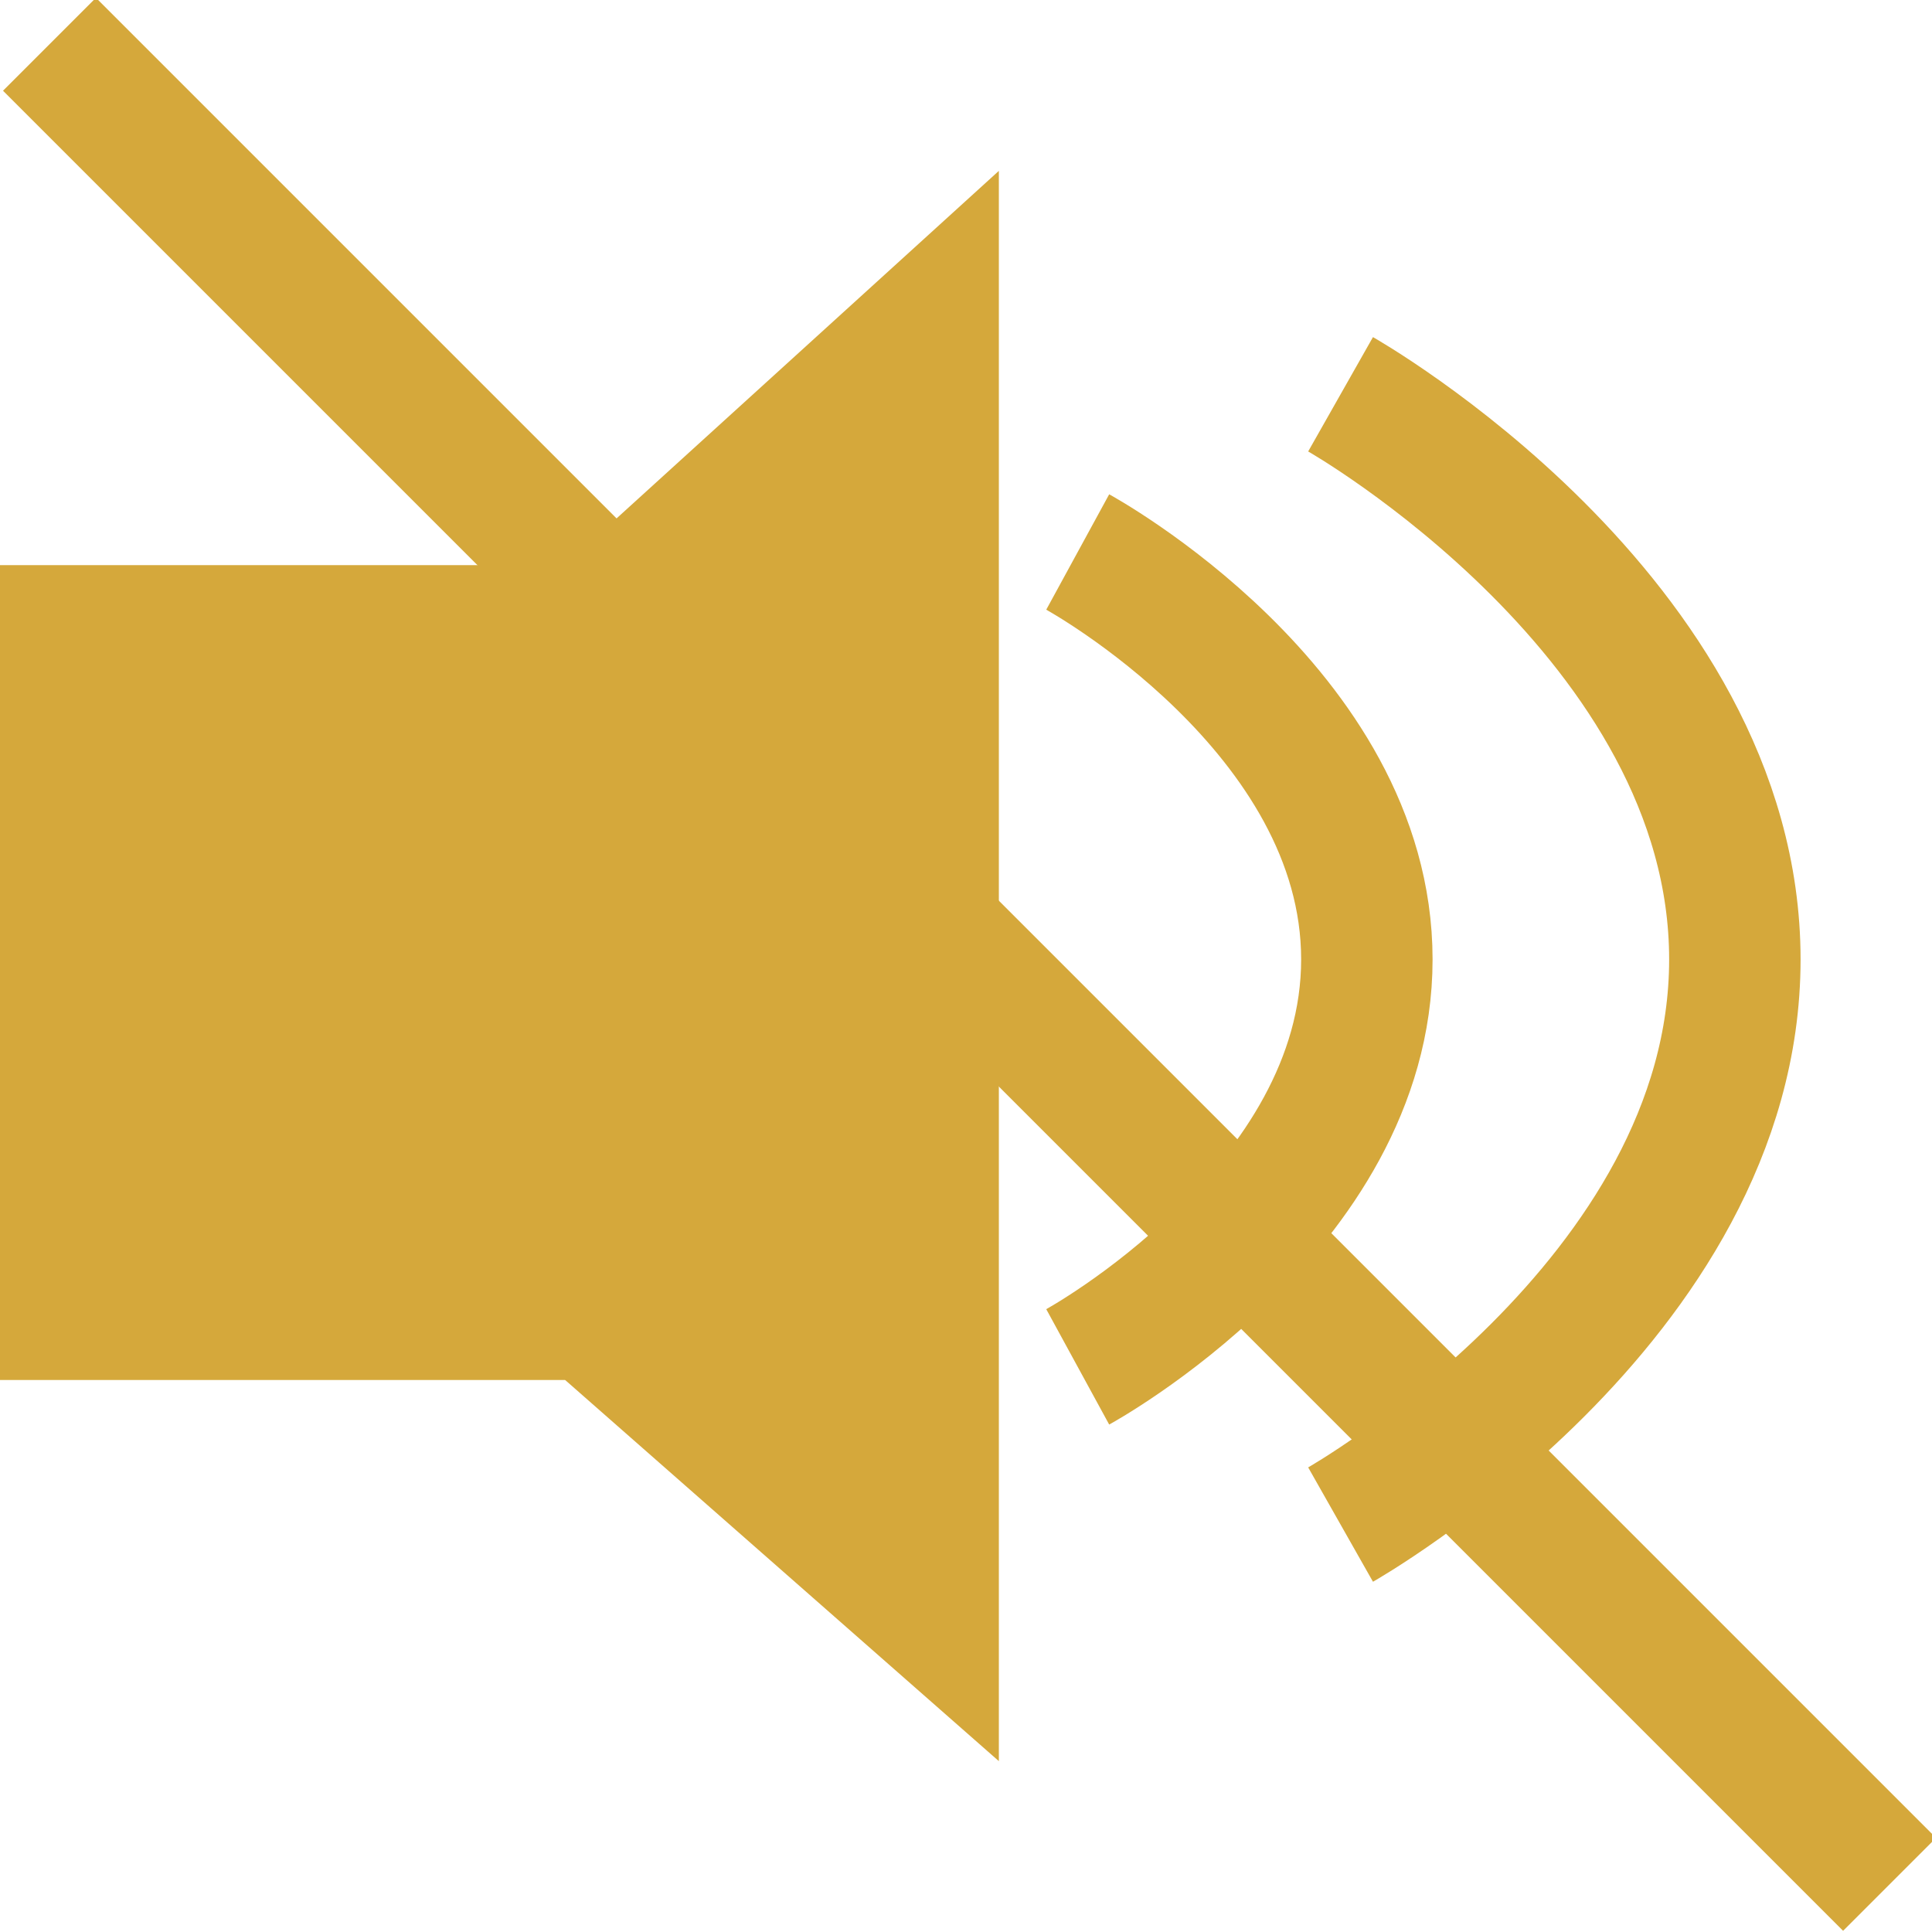
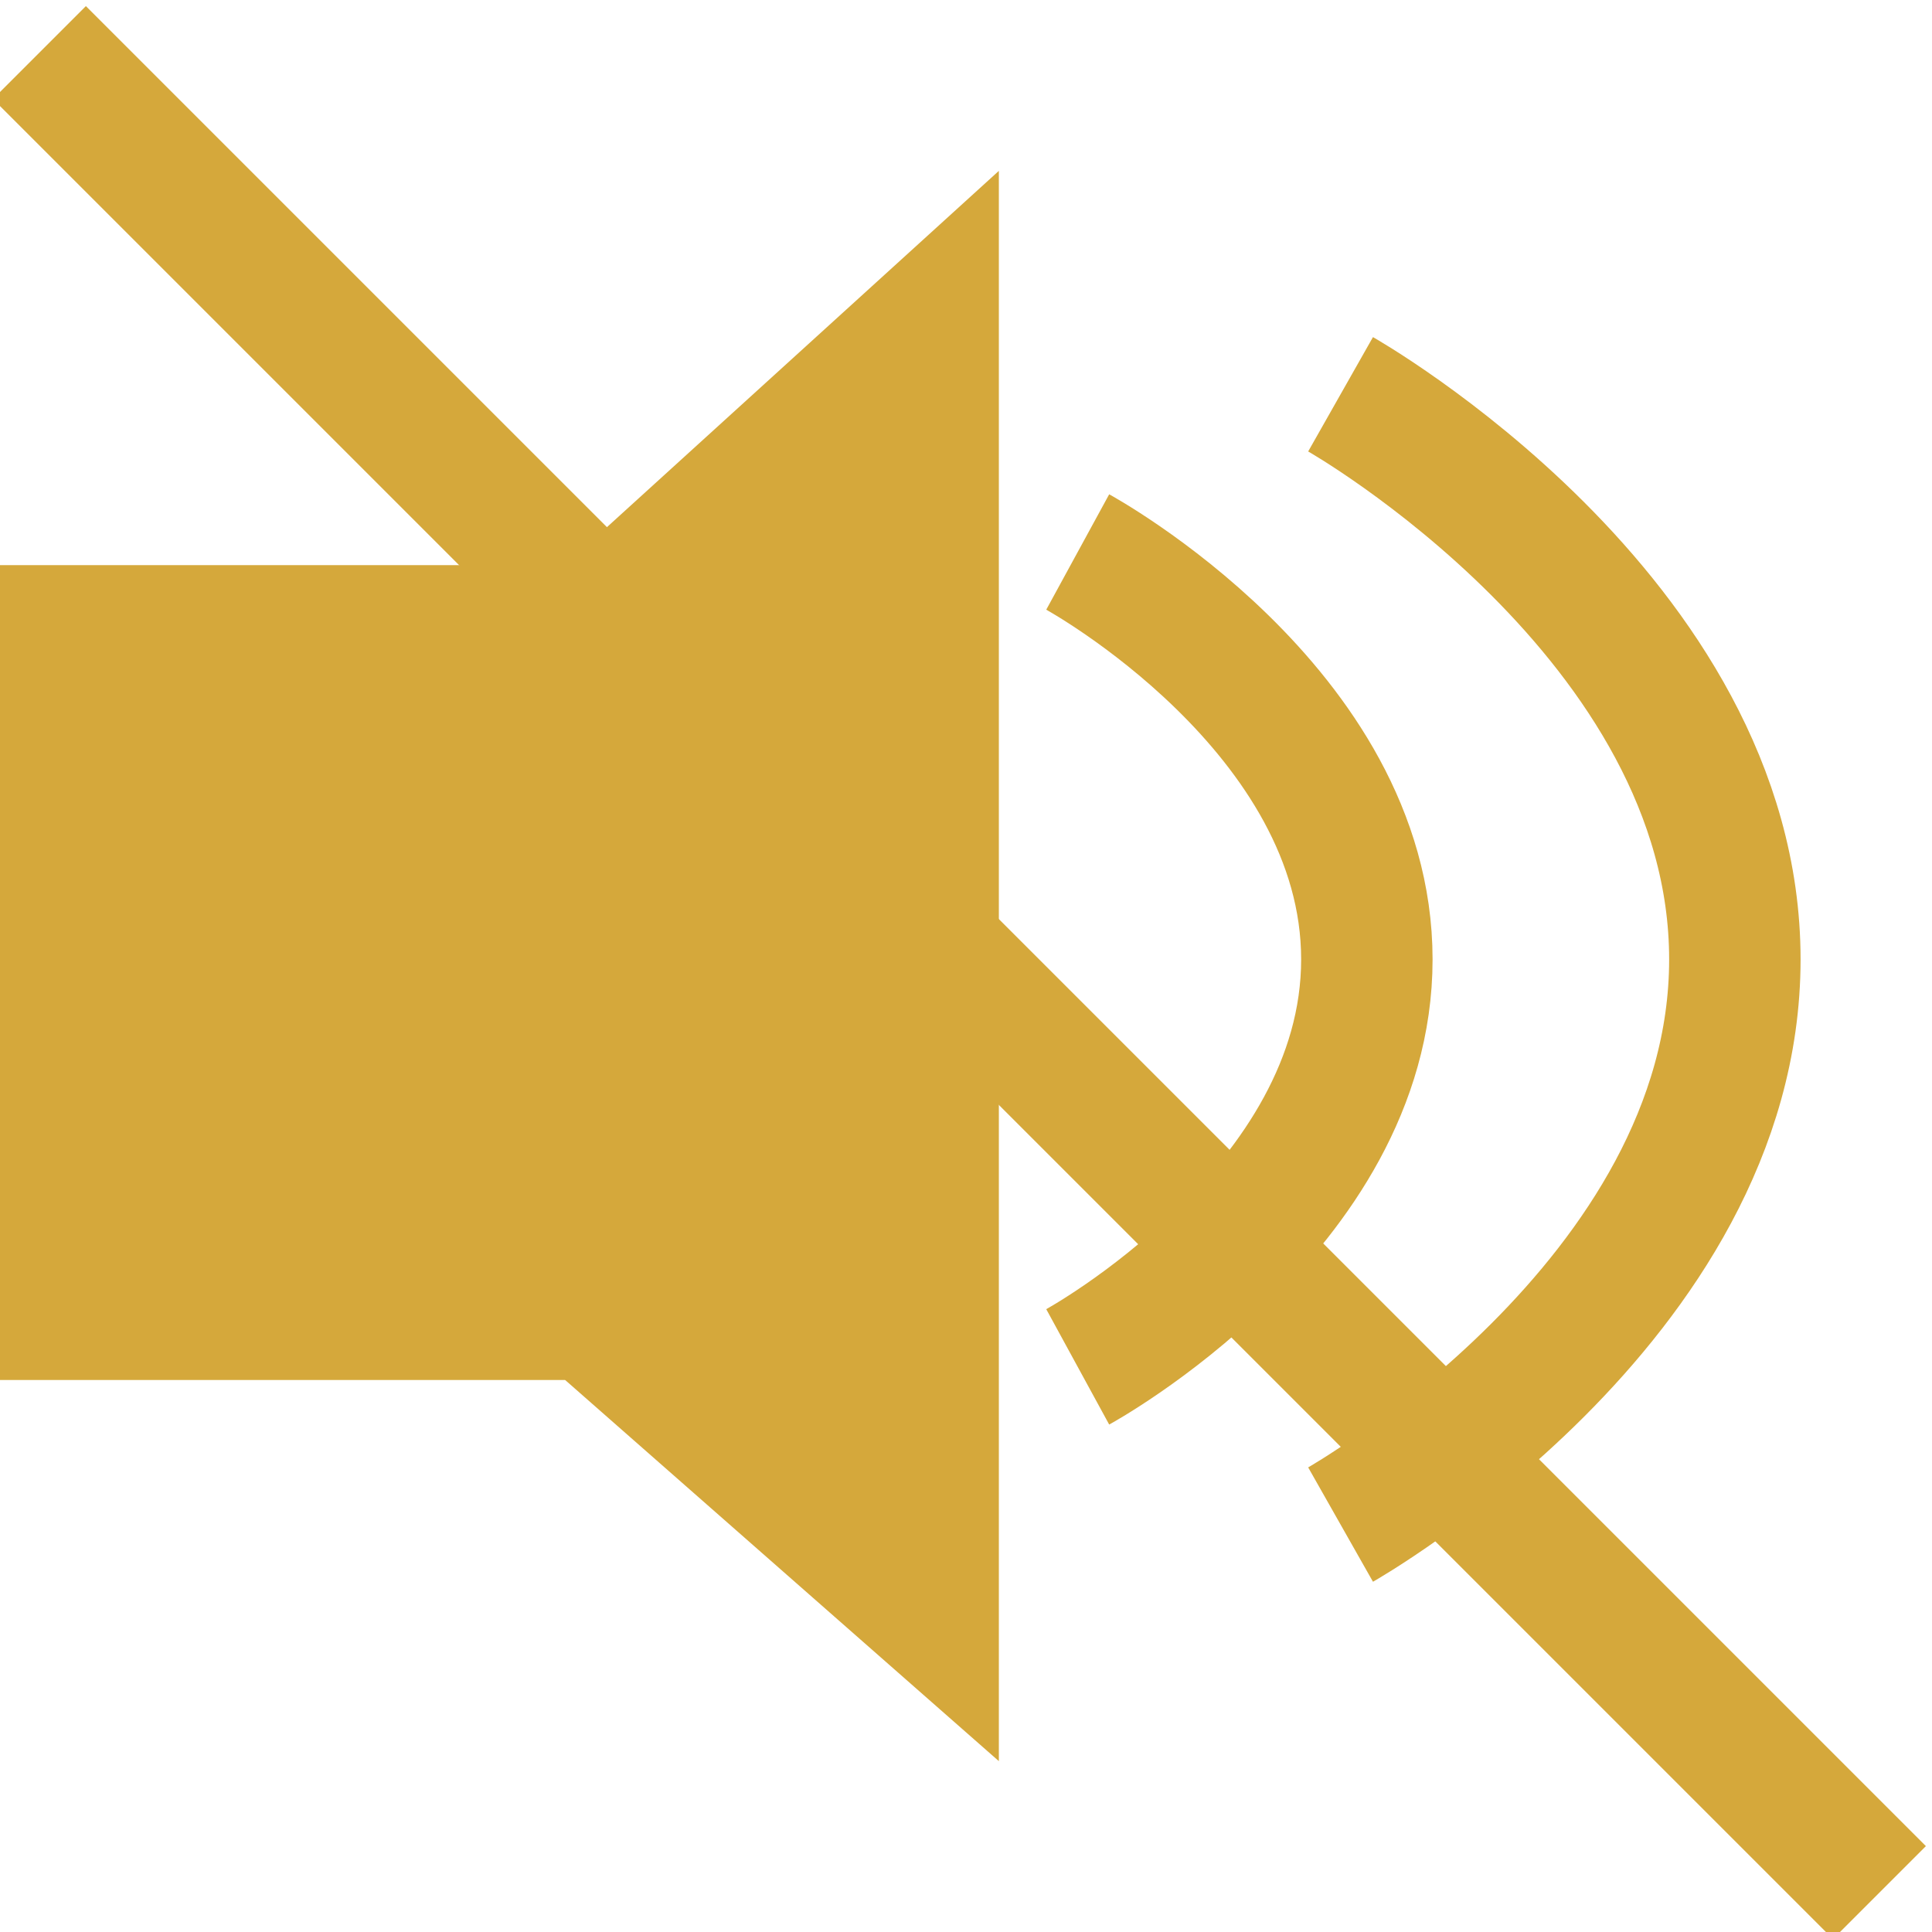
<svg xmlns="http://www.w3.org/2000/svg" version="1.1" id="Layer_1" x="0px" y="0px" viewBox="0 0 14.7 14.7" style="enable-background:new 0 0 14.7 14.7;" xml:space="preserve">
  <style type="text/css">
	.st0{fill:#D5A83B;}
	.st1{fill:none;stroke:#D5A83B;stroke-miterlimit:10;}
</style>
  <polygon id="XMLID_1_" class="st0" points="7.6,1.3 7.6,13.4 4.3,10.5 4.3,4.3 " />
  <rect id="XMLID_2_" x="0" y="4.3" class="st0" width="4.5" height="6.2" />
  <path id="XMLID_4_" class="st1" d="M8.2,4.2c0,0,2.2,1.2,2.2,3.1s-2.2,3.1-2.2,3.1" />
  <path id="XMLID_5_" class="st1" d="M10.2,3c0,0,3,1.7,3,4.3s-3,4.3-3,4.3" />
-   <rect id="XMLID_59_" x="-2.5" y="6.9" transform="matrix(-0.7071 -0.7071 0.7071 -0.7071 7.3768 17.8022)" class="st0" width="19.8" height="1" />
+   <line id="XMLID_138_" class="st1" x1="0.3" y1="0.4" x2="14.3" y2="14.4" />
</svg>
